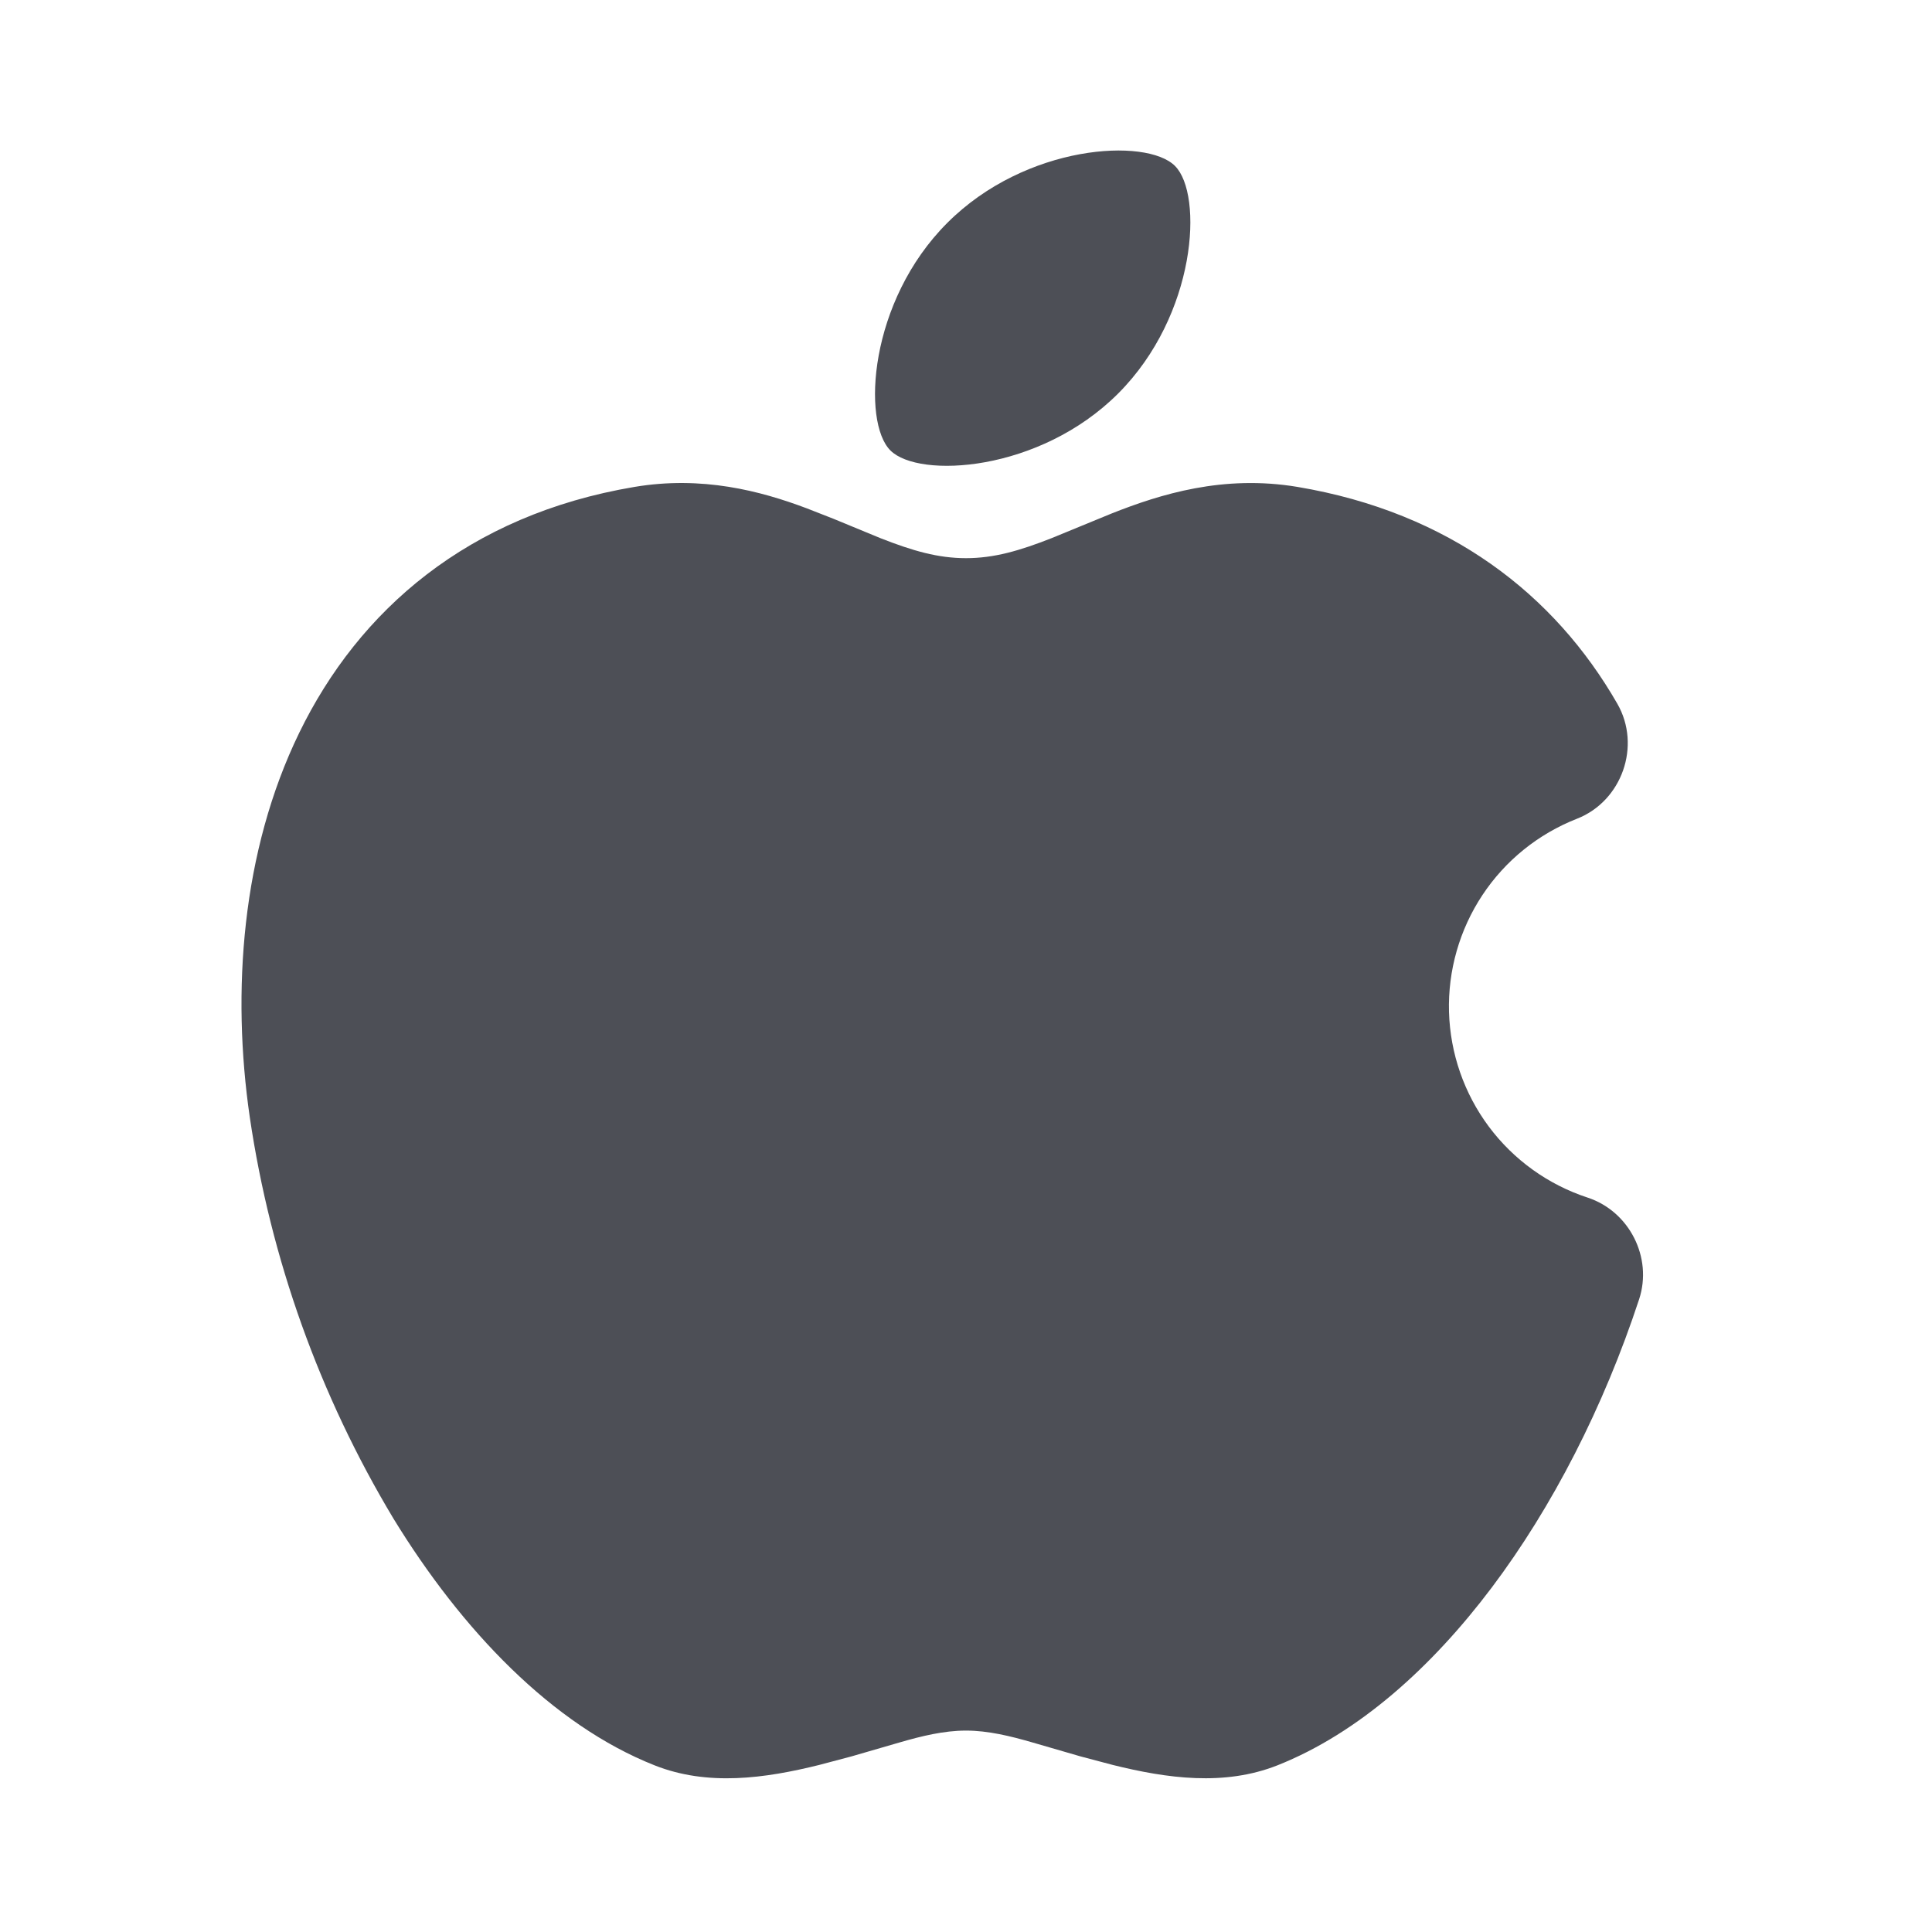
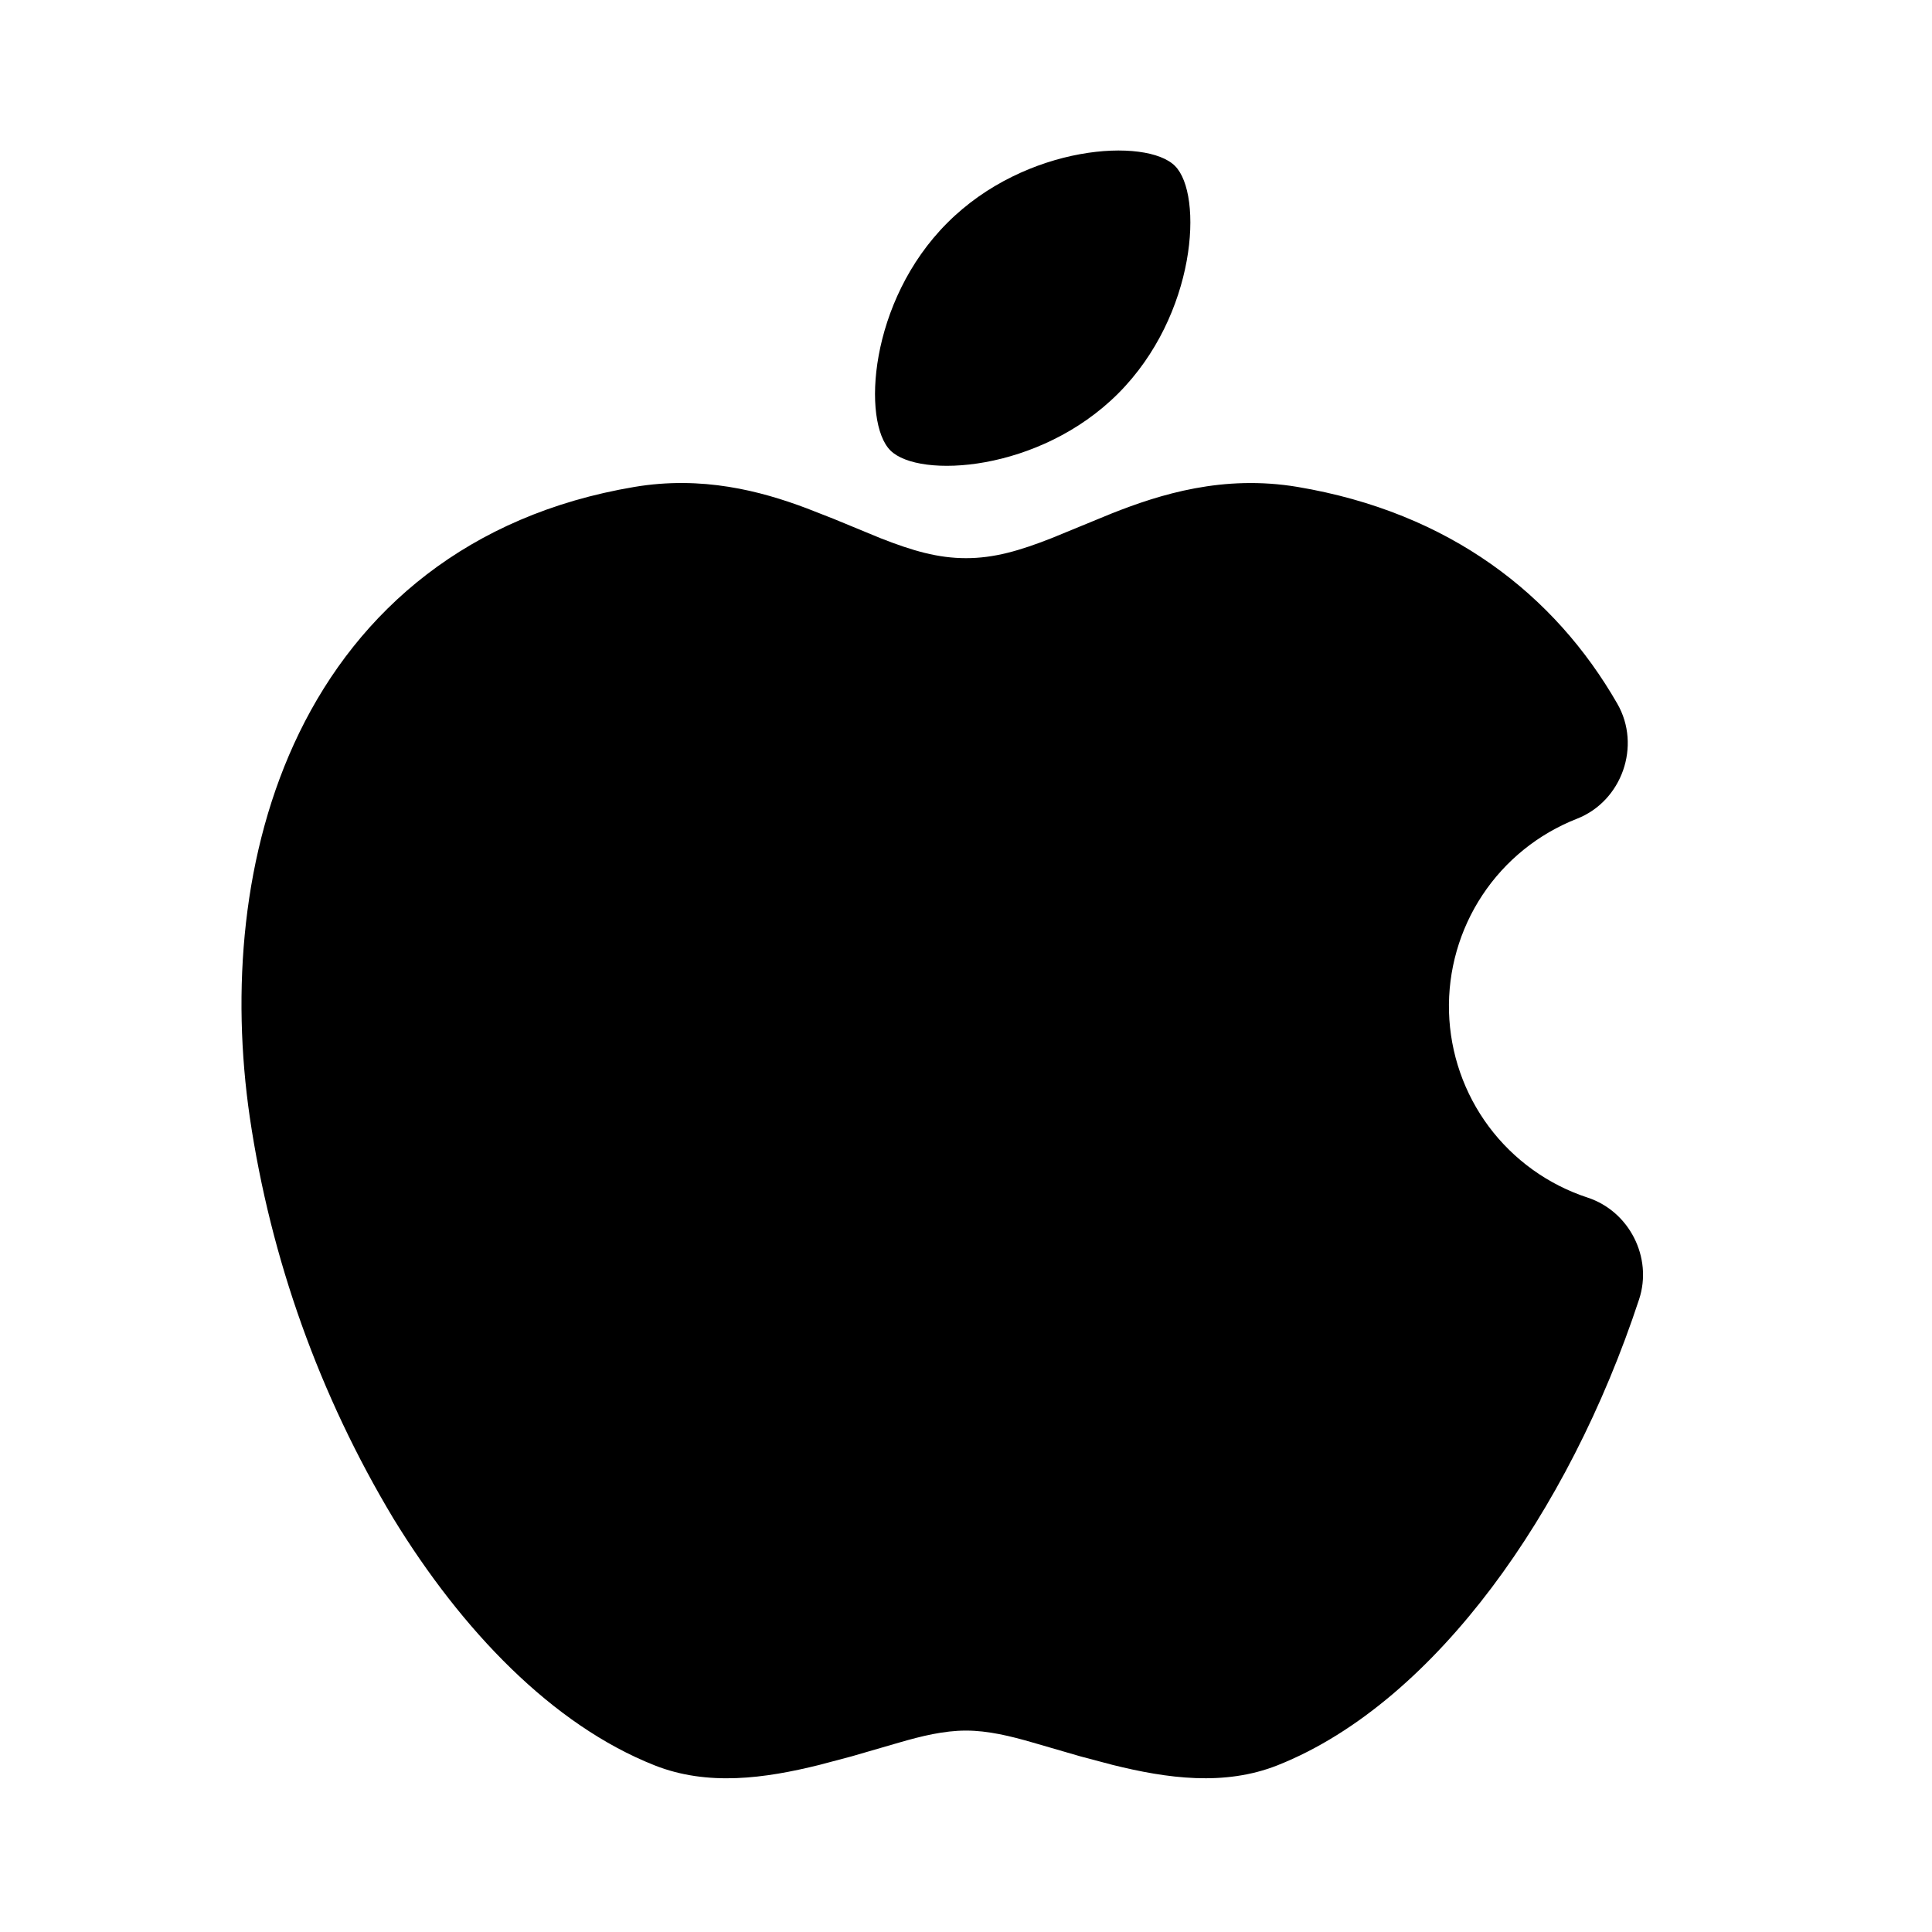
<svg xmlns="http://www.w3.org/2000/svg" width="32" height="32" viewBox="0 0 32 32" fill="none">
-   <path d="M17.419 8.913L18.412 8.505C19.219 8.185 20.261 7.859 21.492 8.065C24.013 8.489 25.752 9.851 26.788 11.656C27.188 12.352 26.865 13.269 26.119 13.561C25.479 13.812 24.932 14.253 24.553 14.826C24.174 15.399 23.981 16.075 24 16.761C24.02 17.448 24.25 18.111 24.661 18.662C25.072 19.212 25.643 19.622 26.296 19.836C26.987 20.063 27.376 20.829 27.149 21.52C26.56 23.309 25.712 24.961 24.708 26.295C23.716 27.612 22.505 28.705 21.157 29.24C20.277 29.587 19.333 29.457 18.431 29.233L17.895 29.091L17.099 28.86C16.737 28.755 16.365 28.664 16 28.664C15.633 28.664 15.263 28.755 14.901 28.86L14.105 29.091L13.569 29.233C12.667 29.457 11.721 29.588 10.843 29.24C9.145 28.568 7.648 27 6.516 25.151C5.292 23.113 4.484 20.854 4.137 18.503C3.835 16.431 3.999 14.104 4.957 12.136C5.944 10.108 7.752 8.529 10.508 8.065C11.628 7.877 12.591 8.129 13.361 8.419L13.803 8.592L14.581 8.913C15.115 9.123 15.535 9.245 16 9.245C16.464 9.245 16.885 9.123 17.419 8.913ZM15.691 3.691C16.992 2.388 18.991 2.276 19.461 2.748C19.933 3.219 19.821 5.217 18.519 6.519C17.217 7.82 15.219 7.932 14.748 7.461C14.276 6.991 14.388 4.992 15.691 3.691Z" fill="#4D4F56" />
+   <path d="M17.419 8.913L18.412 8.505C19.219 8.185 20.261 7.859 21.492 8.065C24.013 8.489 25.752 9.851 26.788 11.656C27.188 12.352 26.865 13.269 26.119 13.561C25.479 13.812 24.932 14.253 24.553 14.826C24.174 15.399 23.981 16.075 24 16.761C24.02 17.448 24.25 18.111 24.661 18.662C25.072 19.212 25.643 19.622 26.296 19.836C26.987 20.063 27.376 20.829 27.149 21.52C26.56 23.309 25.712 24.961 24.708 26.295C23.716 27.612 22.505 28.705 21.157 29.24C20.277 29.587 19.333 29.457 18.431 29.233L17.895 29.091L17.099 28.86C16.737 28.755 16.365 28.664 16 28.664C15.633 28.664 15.263 28.755 14.901 28.86L14.105 29.091L13.569 29.233C12.667 29.457 11.721 29.588 10.843 29.24C9.145 28.568 7.648 27 6.516 25.151C5.292 23.113 4.484 20.854 4.137 18.503C3.835 16.431 3.999 14.104 4.957 12.136C5.944 10.108 7.752 8.529 10.508 8.065C11.628 7.877 12.591 8.129 13.361 8.419L13.803 8.592L14.581 8.913C15.115 9.123 15.535 9.245 16 9.245C16.464 9.245 16.885 9.123 17.419 8.913ZM15.691 3.691C16.992 2.388 18.991 2.276 19.461 2.748C19.933 3.219 19.821 5.217 18.519 6.519C17.217 7.82 15.219 7.932 14.748 7.461C14.276 6.991 14.388 4.992 15.691 3.691Z" fill="currentColor" />
</svg>
